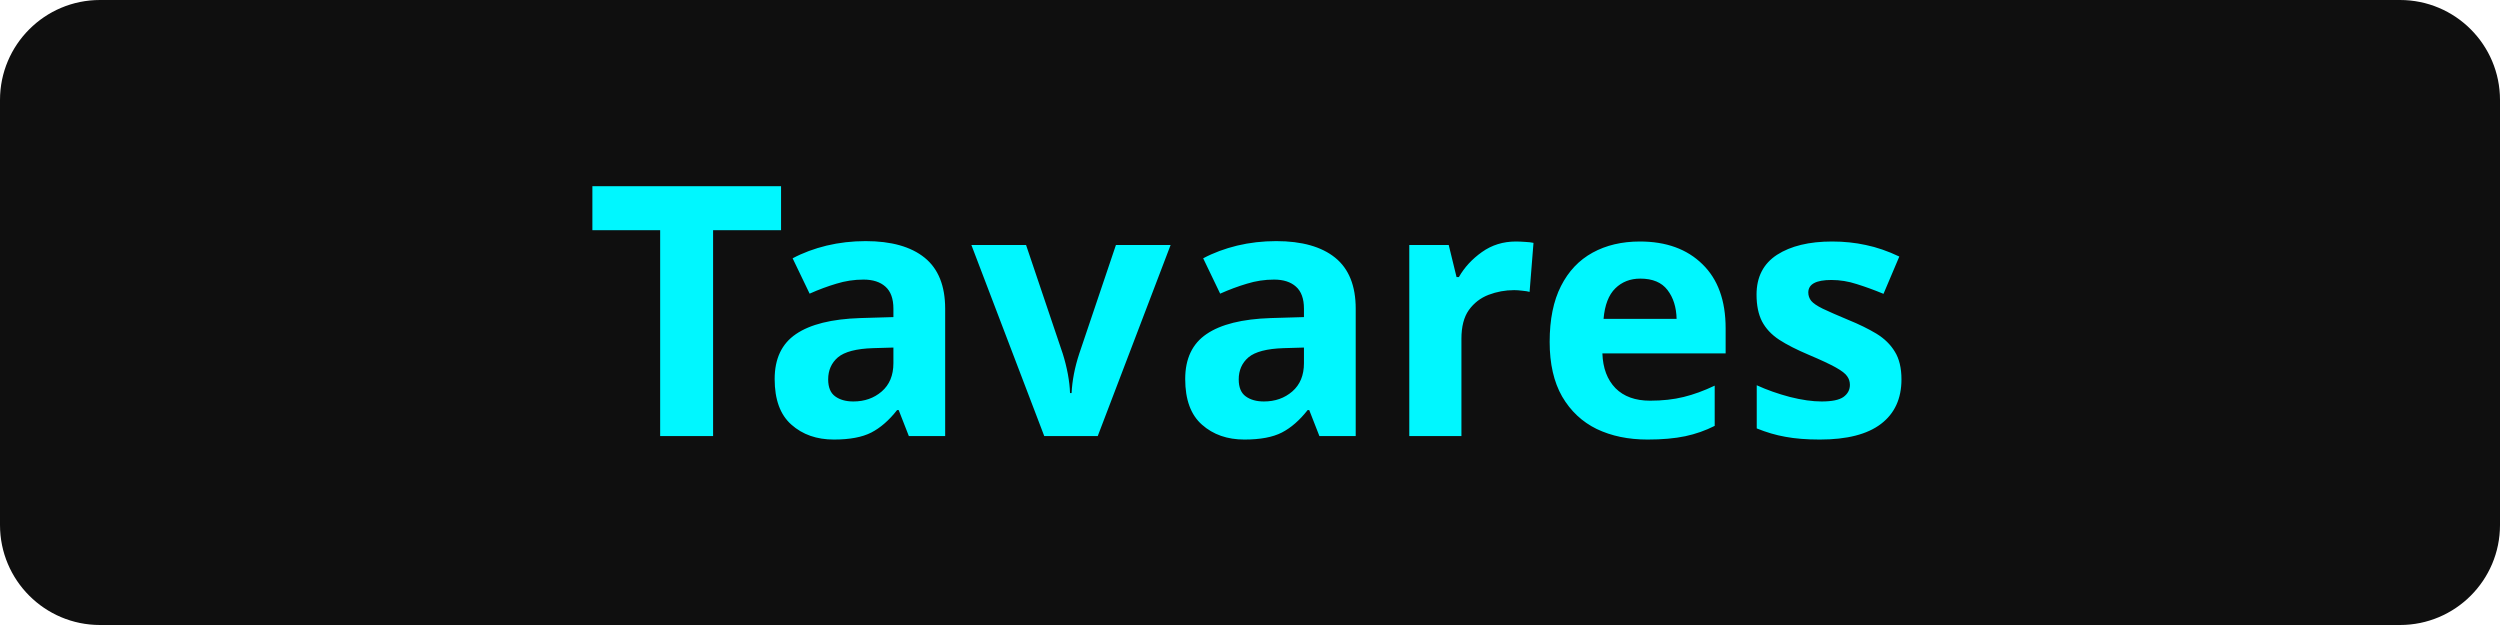
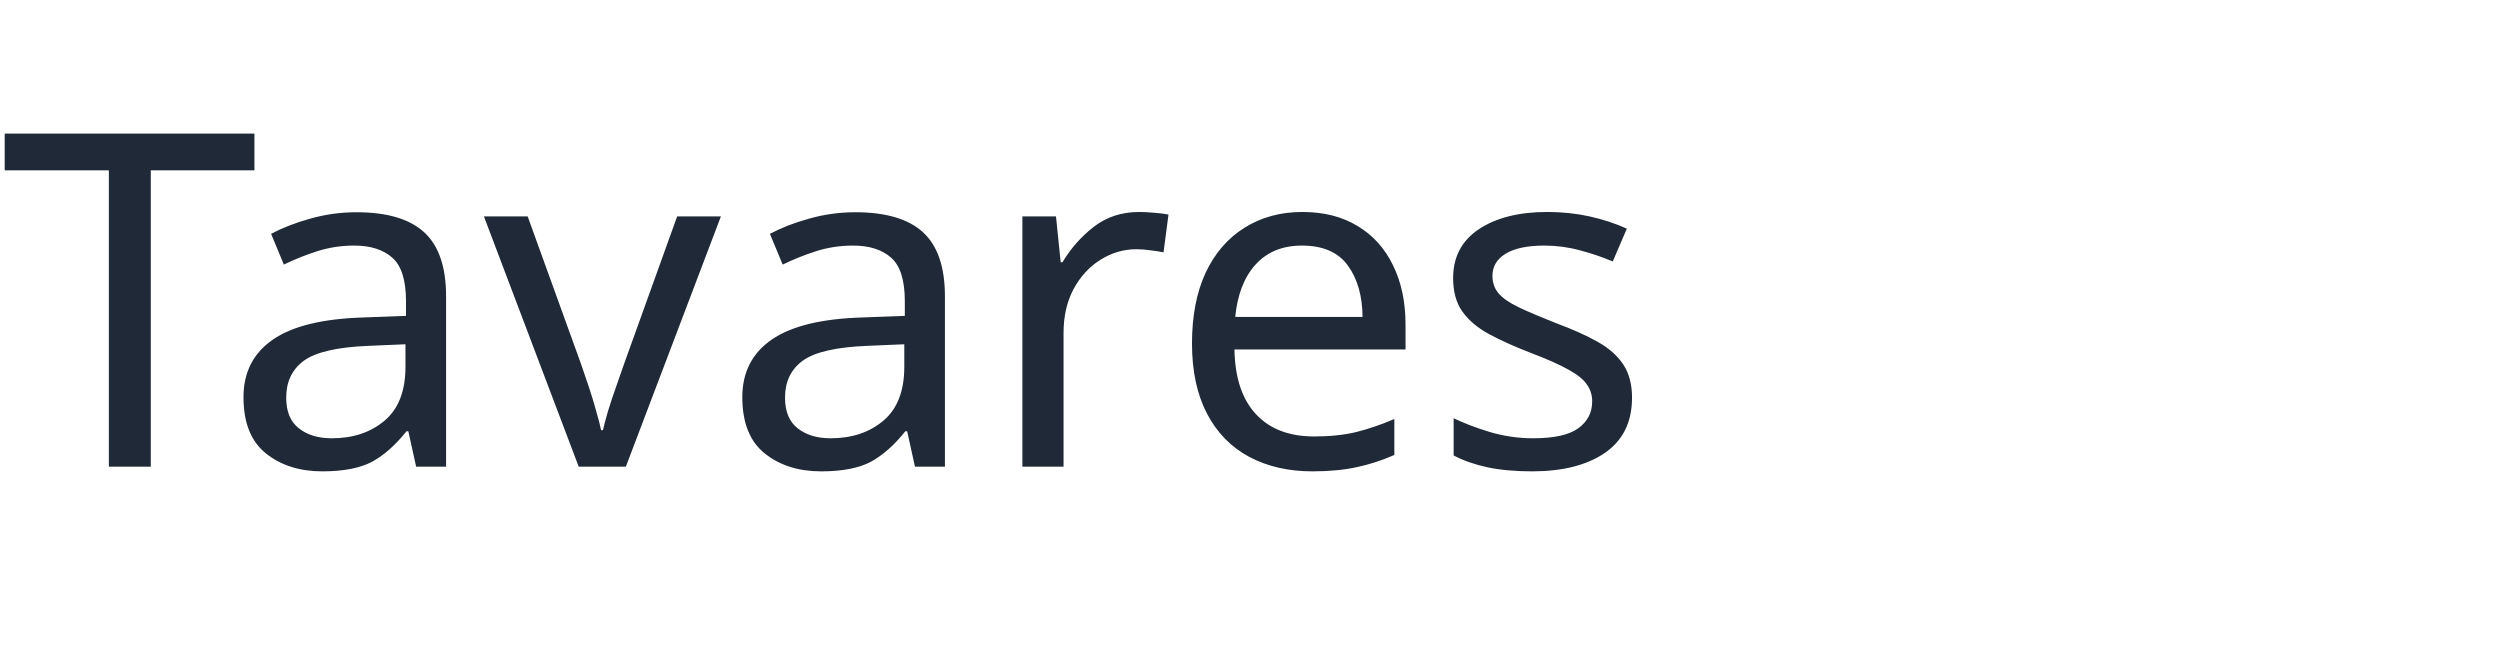
- <svg xmlns="http://www.w3.org/2000/svg" width="200" height="50" viewBox="0 0 200 50">
-   <style>
-     .tech-text {
-       font-family: 'Orbitron', sans-serif;
-       font-size: 28px;
-       font-weight: 700;
-       fill: #00f7ff;
-     }
-   </style>
-   <rect width="200" height="50" fill="#0f0f0f" rx="8" />
-   <text x="50%" y="50%" text-anchor="middle" dominant-baseline="middle" class="tech-text">
+ <svg xmlns="http://www.w3.org/2000/svg" width="150" height="40" viewBox="0 0 150 40">
+   <text x="0" y="28" fill="#1f2937" font-family="Segoe UI, sans-serif" font-size="28" font-weight="500">
    Tavares
  </text>
</svg>
